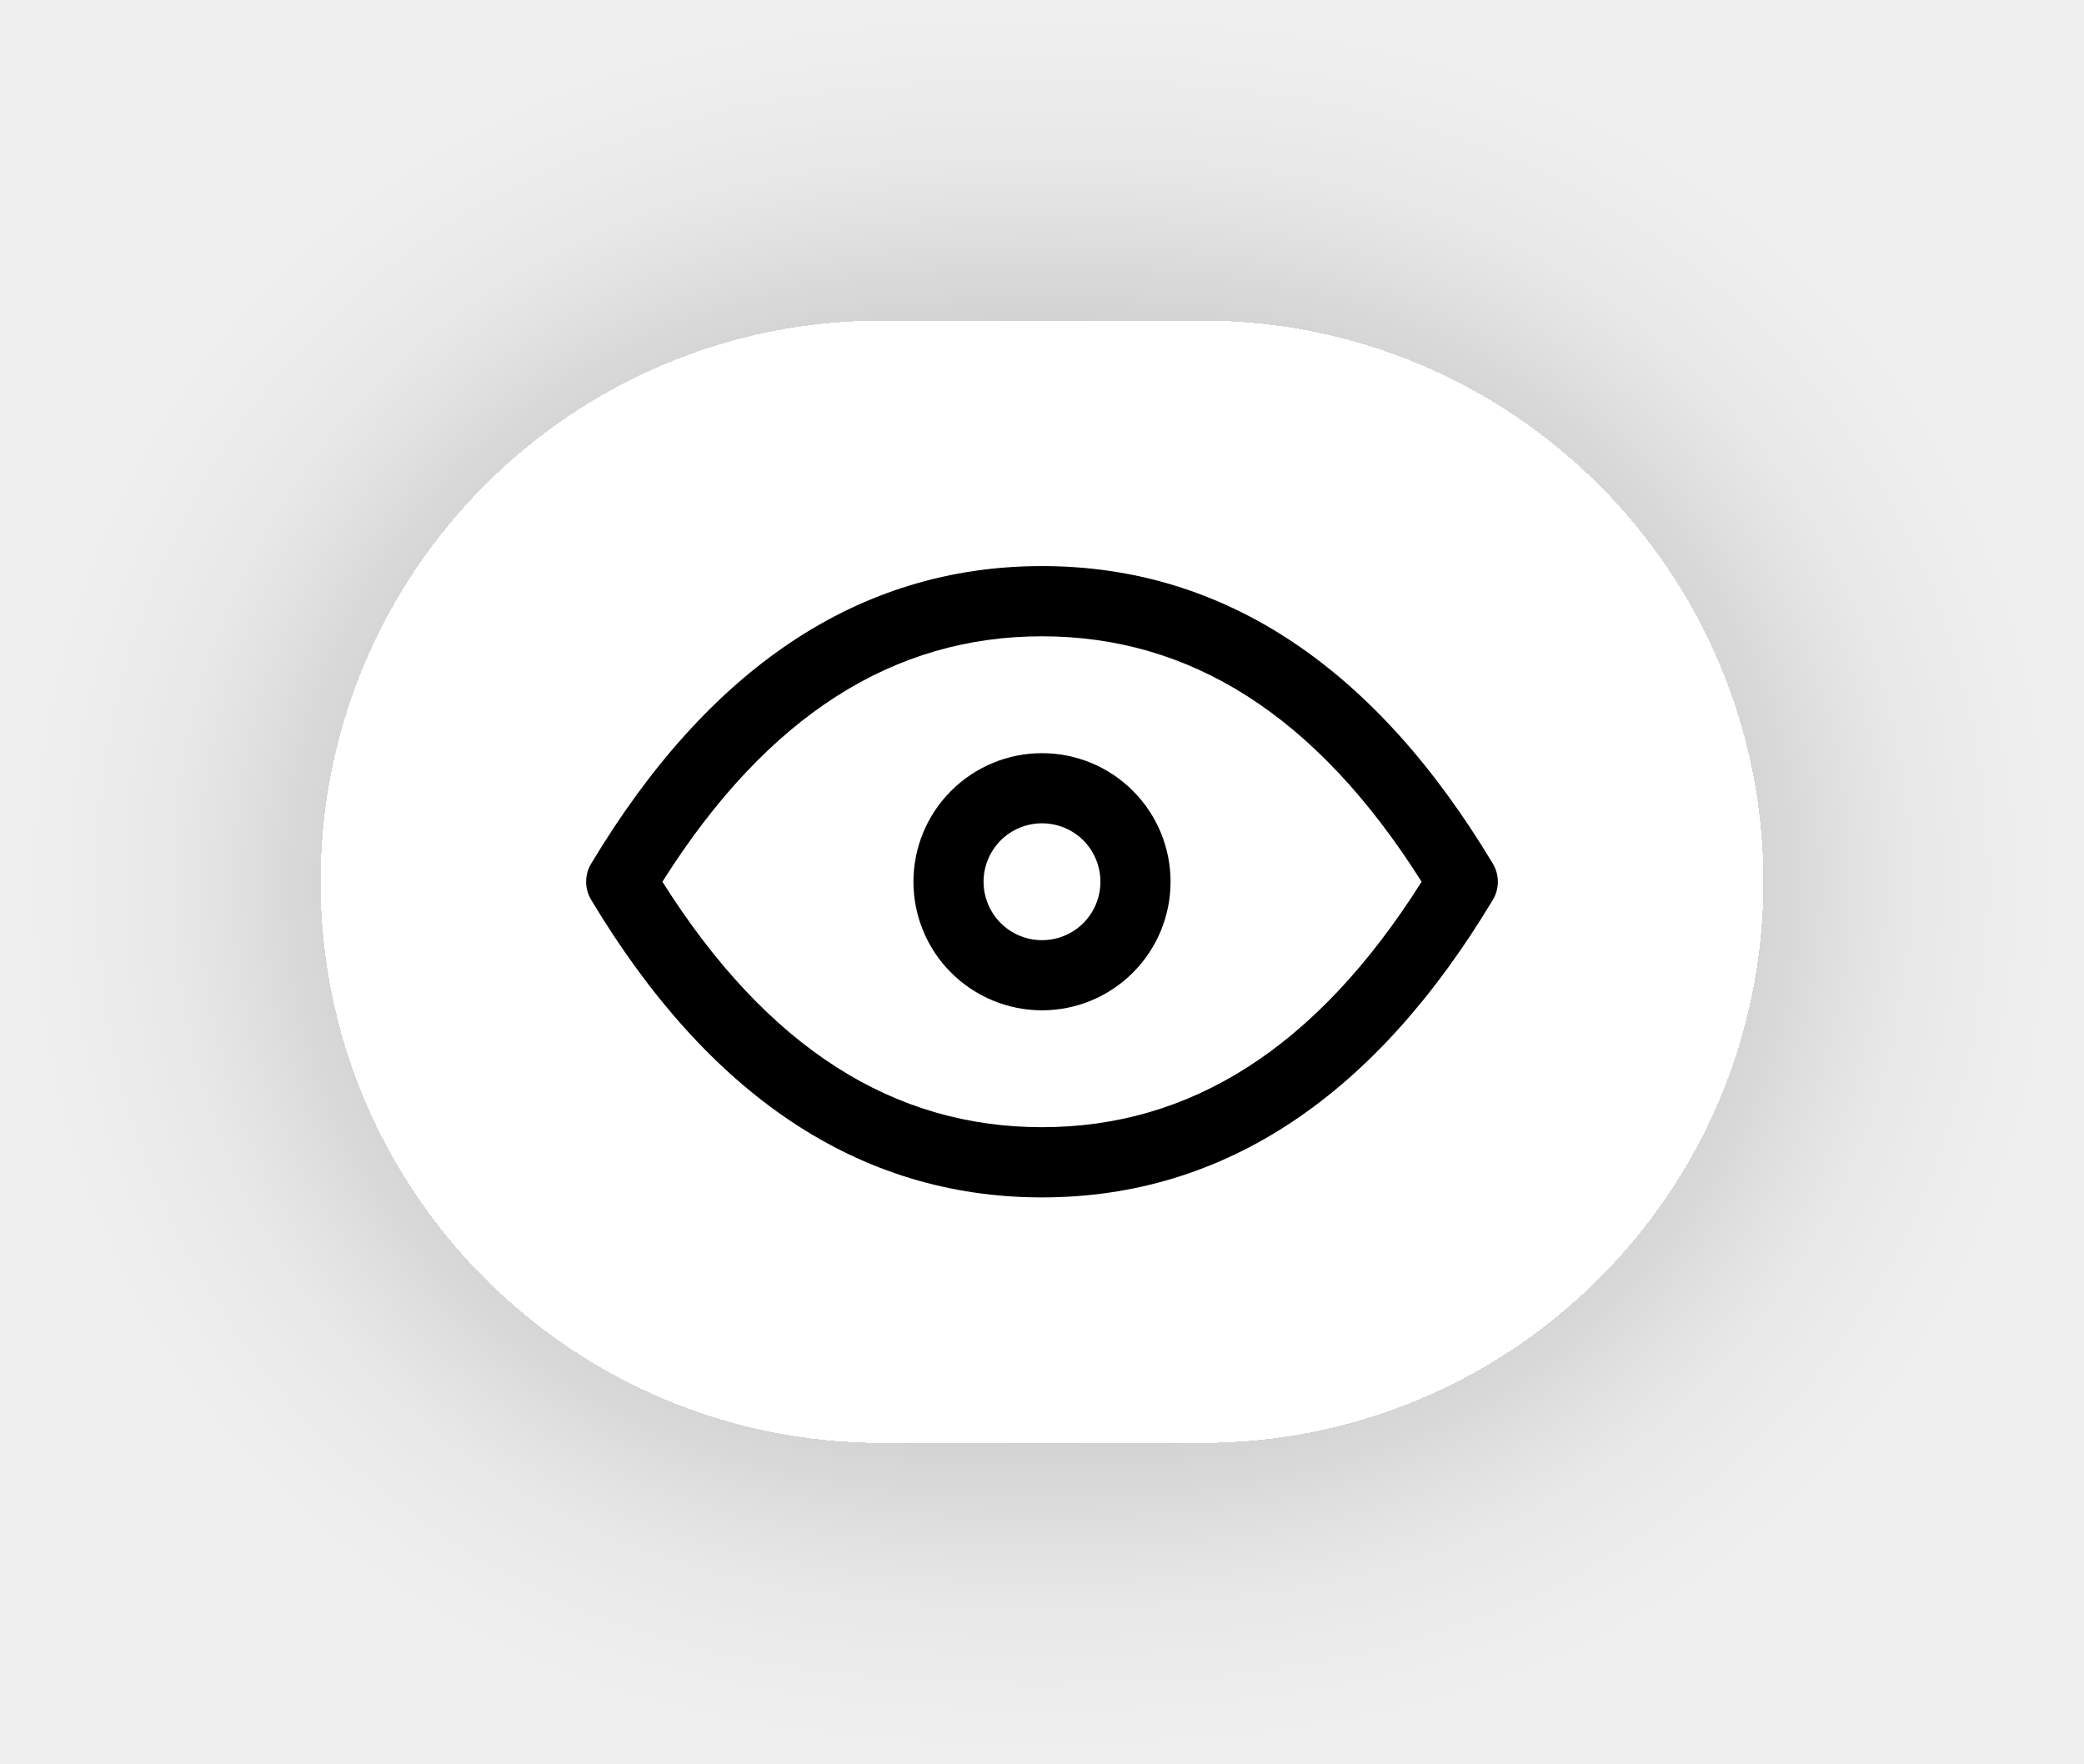
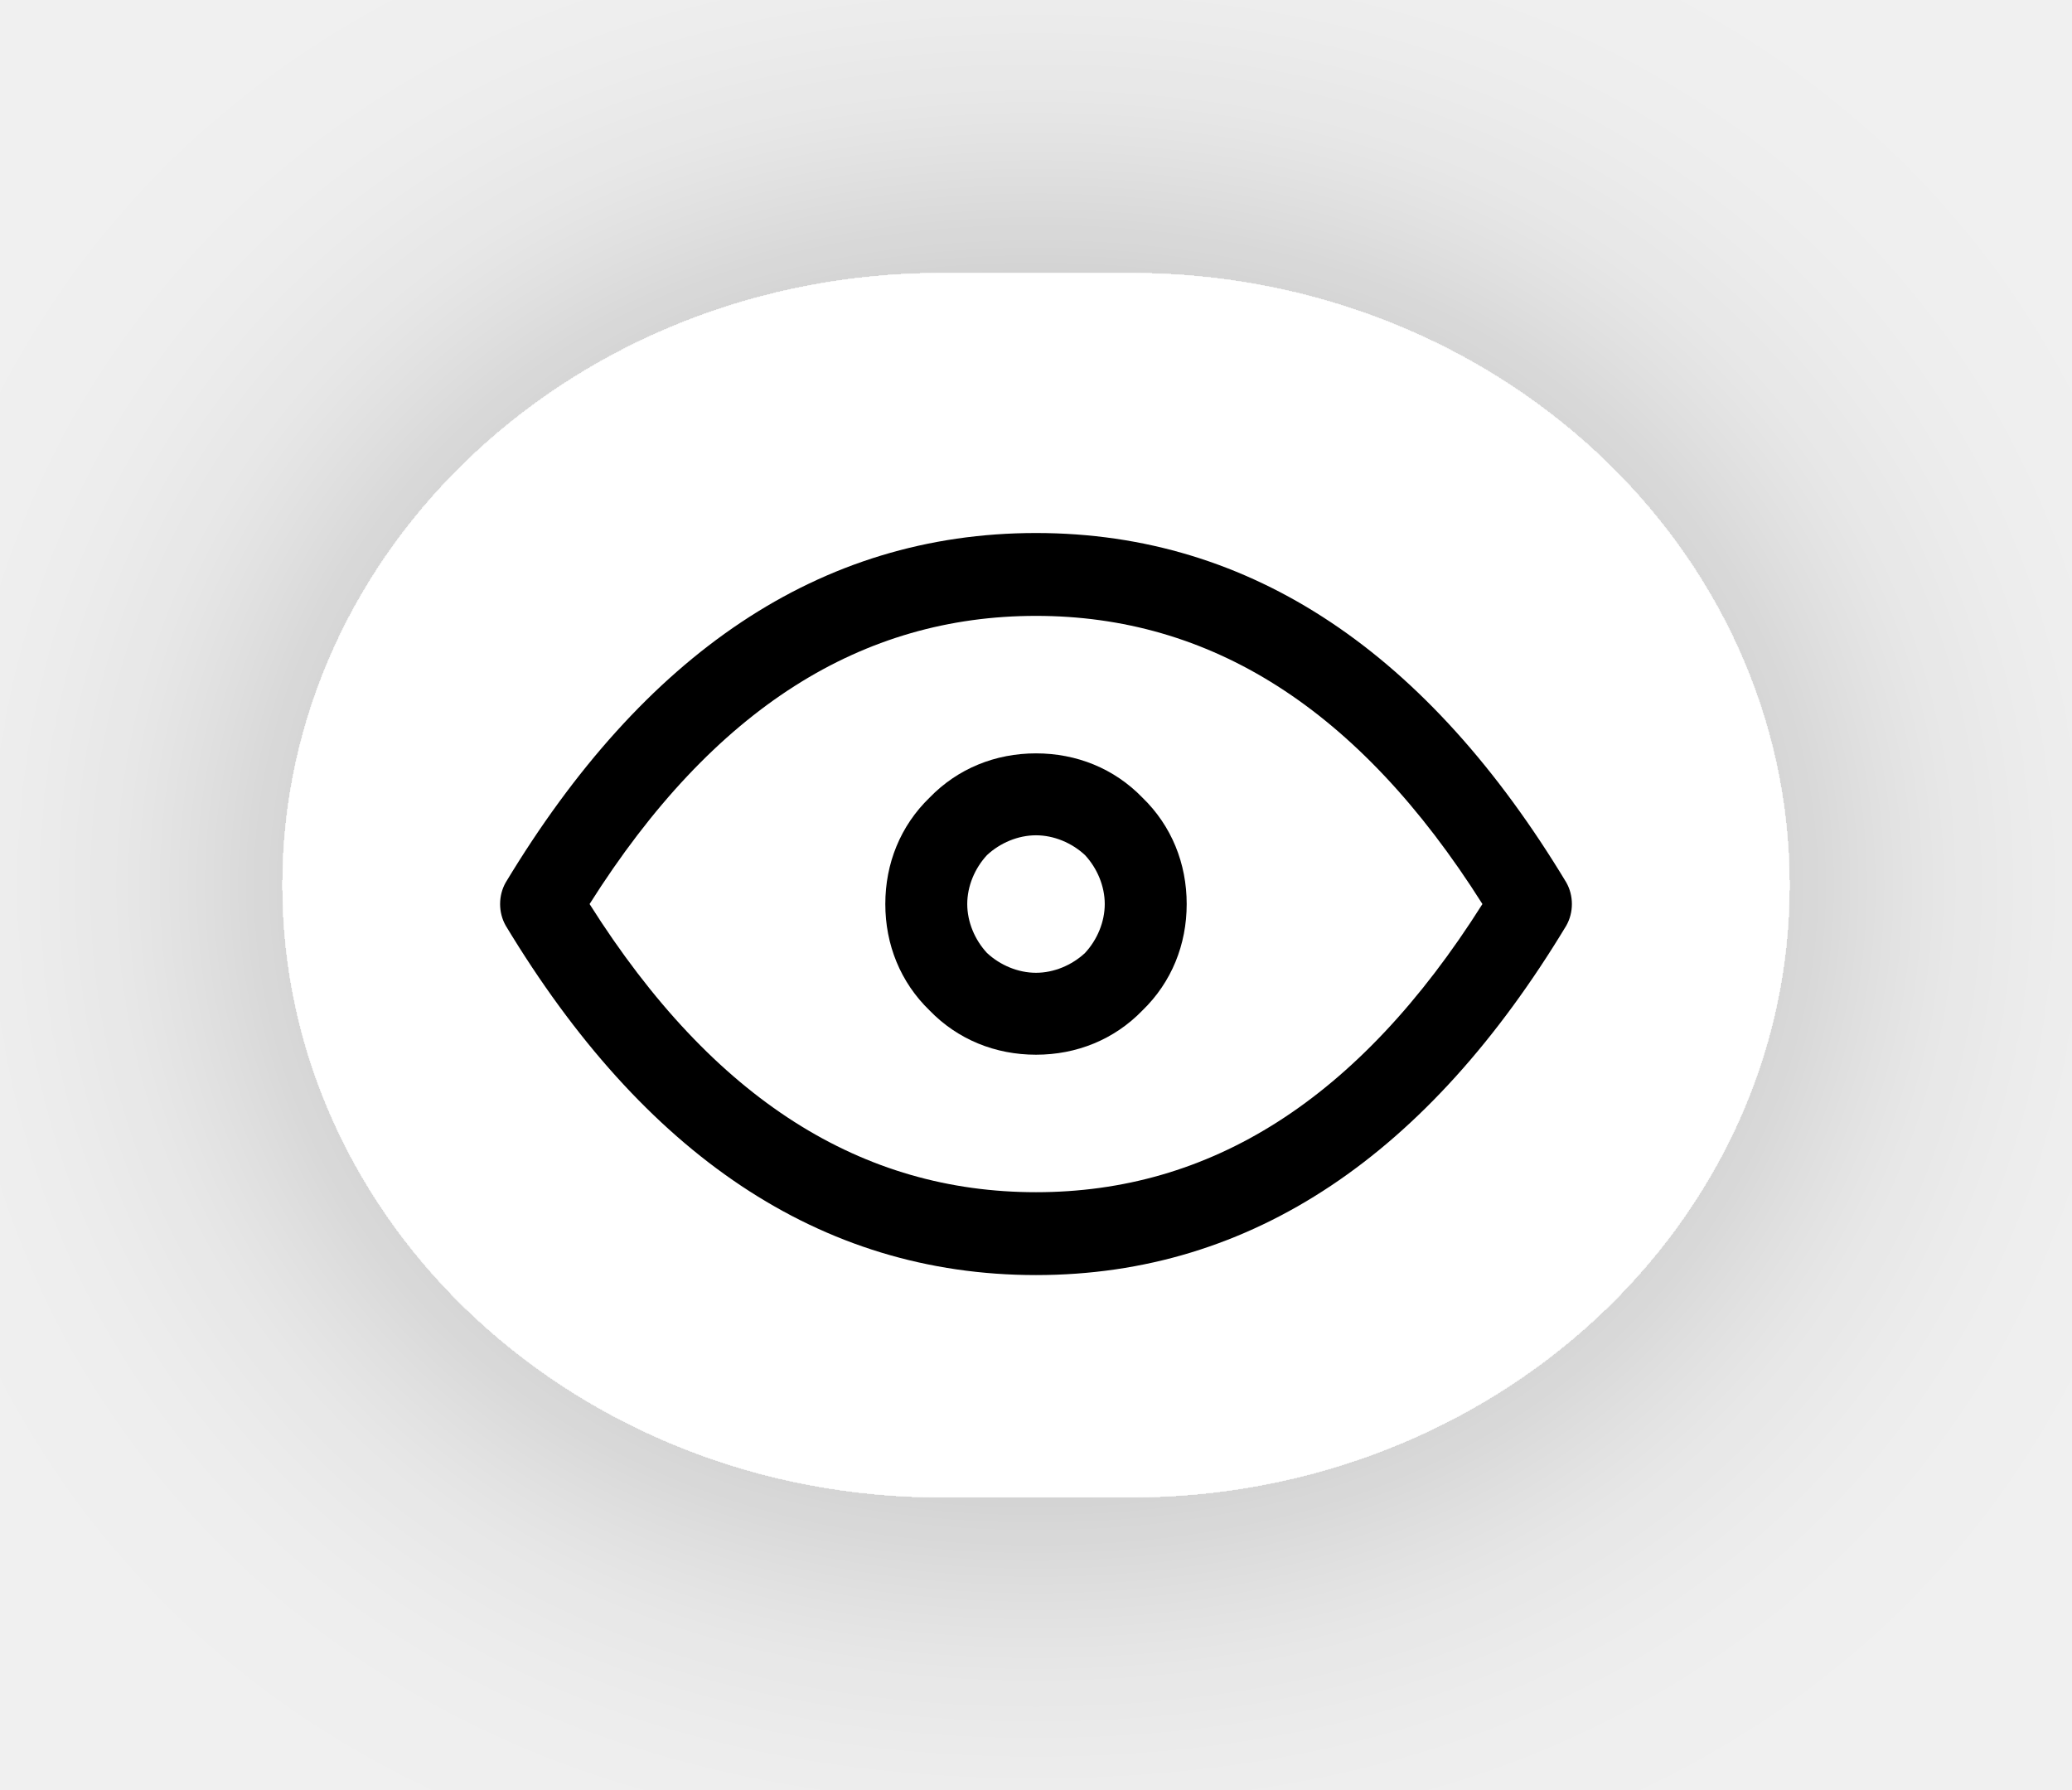
- <svg xmlns="http://www.w3.org/2000/svg" width="26" height="22" viewBox="0 0 26 22" fill="none">
+ <svg xmlns="http://www.w3.org/2000/svg" width="22" height="19" viewBox="0 0 22 19" fill="none">
  <g filter="url(#filter0_d_889_15305)">
-     <rect x="4" y="4" width="18" height="14" rx="7" fill="white" shape-rendering="crispEdges" />
-     <path fill-rule="evenodd" clip-rule="evenodd" d="M11.866 9.866C12.167 9.565 12.575 9.396 13 9.396C13.426 9.396 13.834 9.565 14.134 9.866C14.435 10.166 14.604 10.575 14.604 11C14.604 11.425 14.435 11.834 14.134 12.134C13.834 12.435 13.426 12.604 13 12.604C12.575 12.604 12.167 12.435 11.866 12.134C11.565 11.834 11.396 11.425 11.396 11C11.396 10.575 11.565 10.166 11.866 9.866ZM13 10.271C12.807 10.271 12.621 10.348 12.485 10.484C12.348 10.621 12.271 10.807 12.271 11C12.271 11.193 12.348 11.379 12.485 11.516C12.621 11.652 12.807 11.729 13 11.729C13.194 11.729 13.379 11.652 13.516 11.516C13.652 11.379 13.729 11.193 13.729 11C13.729 10.807 13.652 10.621 13.516 10.484C13.379 10.348 13.194 10.271 13 10.271Z" fill="black" />
-     <path fill-rule="evenodd" clip-rule="evenodd" d="M8.264 11C9.584 13.091 11.164 14.062 13 14.062C14.836 14.062 16.416 13.091 17.736 11C16.416 8.909 14.836 7.938 13 7.938C11.164 7.938 9.584 8.909 8.264 11ZM7.375 10.775C8.827 8.354 10.701 7.062 13 7.062C15.299 7.062 17.173 8.354 18.625 10.775C18.708 10.914 18.708 11.086 18.625 11.225C17.173 13.646 15.299 14.938 13 14.938C10.701 14.938 8.827 13.646 7.375 11.225C7.292 11.086 7.292 10.914 7.375 10.775Z" fill="black" />
+     <rect fill="white" height="13" rx="7" width="16" x="3" y="2.9" />
+     <path clip-rule="evenodd" d="m9.87,8.47c0.3,-0.31 0.7,-0.47 1.13,-0.47c0.43,0 0.83,0.16 1.13,0.47c0.31,0.3 0.47,0.7 0.47,1.13c0,0.43 -0.16,0.83 -0.47,1.13c-0.3,0.31 -0.7,0.47 -1.13,0.47c-0.43,0 -0.83,-0.16 -1.13,-0.47c-0.31,-0.3 -0.47,-0.7 -0.47,-1.13c0,-0.43 0.16,-0.83 0.47,-1.13zm1.13,0.4c-0.19,0 -0.38,0.08 -0.52,0.21c-0.13,0.14 -0.21,0.33 -0.21,0.52c0,0.19 0.08,0.38 0.21,0.52c0.14,0.13 0.33,0.21 0.52,0.21c0.19,0 0.38,-0.08 0.52,-0.21c0.13,-0.14 0.21,-0.33 0.21,-0.52c0,-0.19 -0.08,-0.38 -0.21,-0.52c-0.14,-0.13 -0.33,-0.21 -0.52,-0.21z" fill="black" fill-rule="evenodd" />
+     <path clip-rule="evenodd" d="m6.26,9.6c1.32,2.09 2.9,3.06 4.74,3.06c1.84,0 3.42,-0.97 4.74,-3.06c-1.32,-2.09 -2.9,-3.06 -4.74,-3.06c-1.84,0 -3.42,0.97 -4.74,3.06zm-0.89,-0.23c1.46,-2.42 3.33,-3.71 5.63,-3.71c2.3,0 4.17,1.29 5.63,3.71c0.08,0.14 0.08,0.32 0,0.46c-1.46,2.42 -3.33,3.71 -5.63,3.71c-2.3,0 -4.17,-1.29 -5.63,-3.71c-0.08,-0.14 -0.08,-0.32 0,-0.46z" fill="black" fill-rule="evenodd" />
  </g>
  <defs>
-     <filter id="filter0_d_889_15305" x="0" y="0" width="26" height="22" filterUnits="userSpaceOnUse" color-interpolation-filters="sRGB">
+     <filter id="filter0_d_889_15305" x="0" y="0" width="22" height="19" filterUnits="userSpaceOnUse" color-interpolation-filters="sRGB">
      <feFlood flood-opacity="0" result="BackgroundImageFix" />
      <feColorMatrix in="SourceAlpha" type="matrix" values="0 0 0 0 0 0 0 0 0 0 0 0 0 0 0 0 0 0 127 0" result="hardAlpha" />
      <feOffset />
      <feGaussianBlur stdDeviation="2" />
      <feComposite in2="hardAlpha" operator="out" />
      <feColorMatrix type="matrix" values="0 0 0 0 0 0 0 0 0 0 0 0 0 0 0 0 0 0 0.25 0" />
      <feBlend mode="normal" in2="BackgroundImageFix" result="effect1_dropShadow_889_15305" />
      <feBlend mode="normal" in="SourceGraphic" in2="effect1_dropShadow_889_15305" result="shape" />
    </filter>
  </defs>
</svg>
